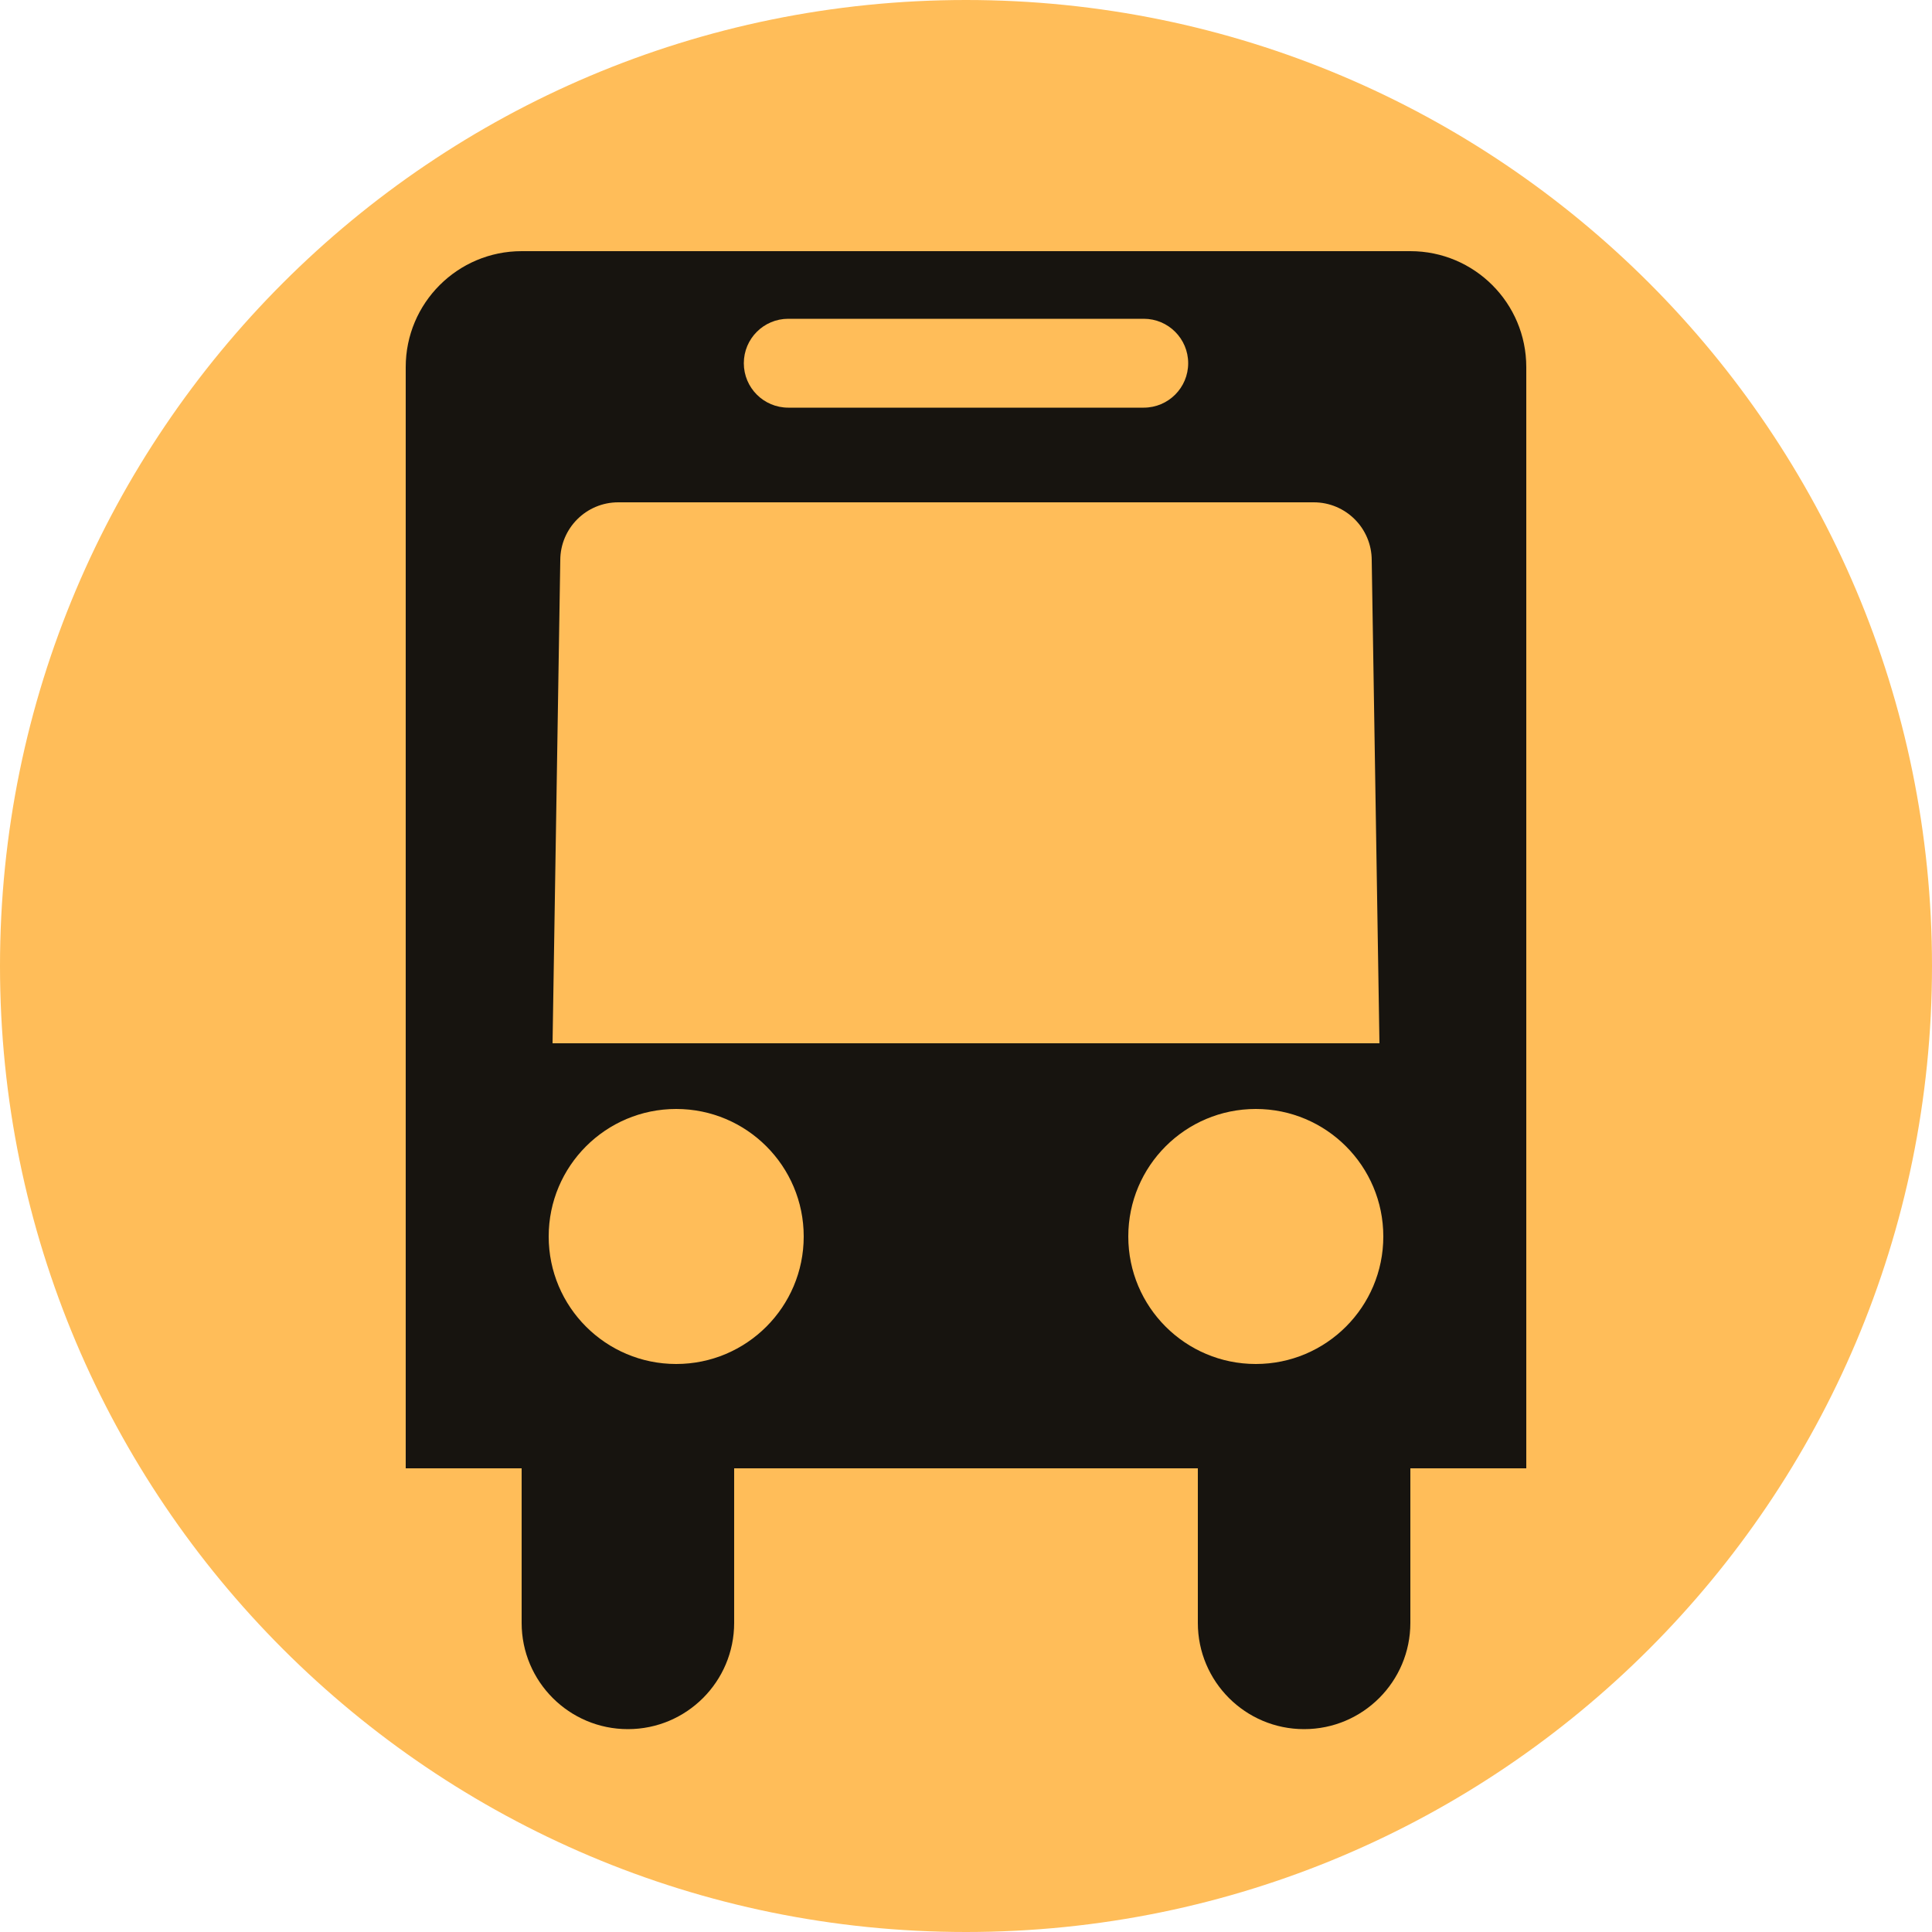
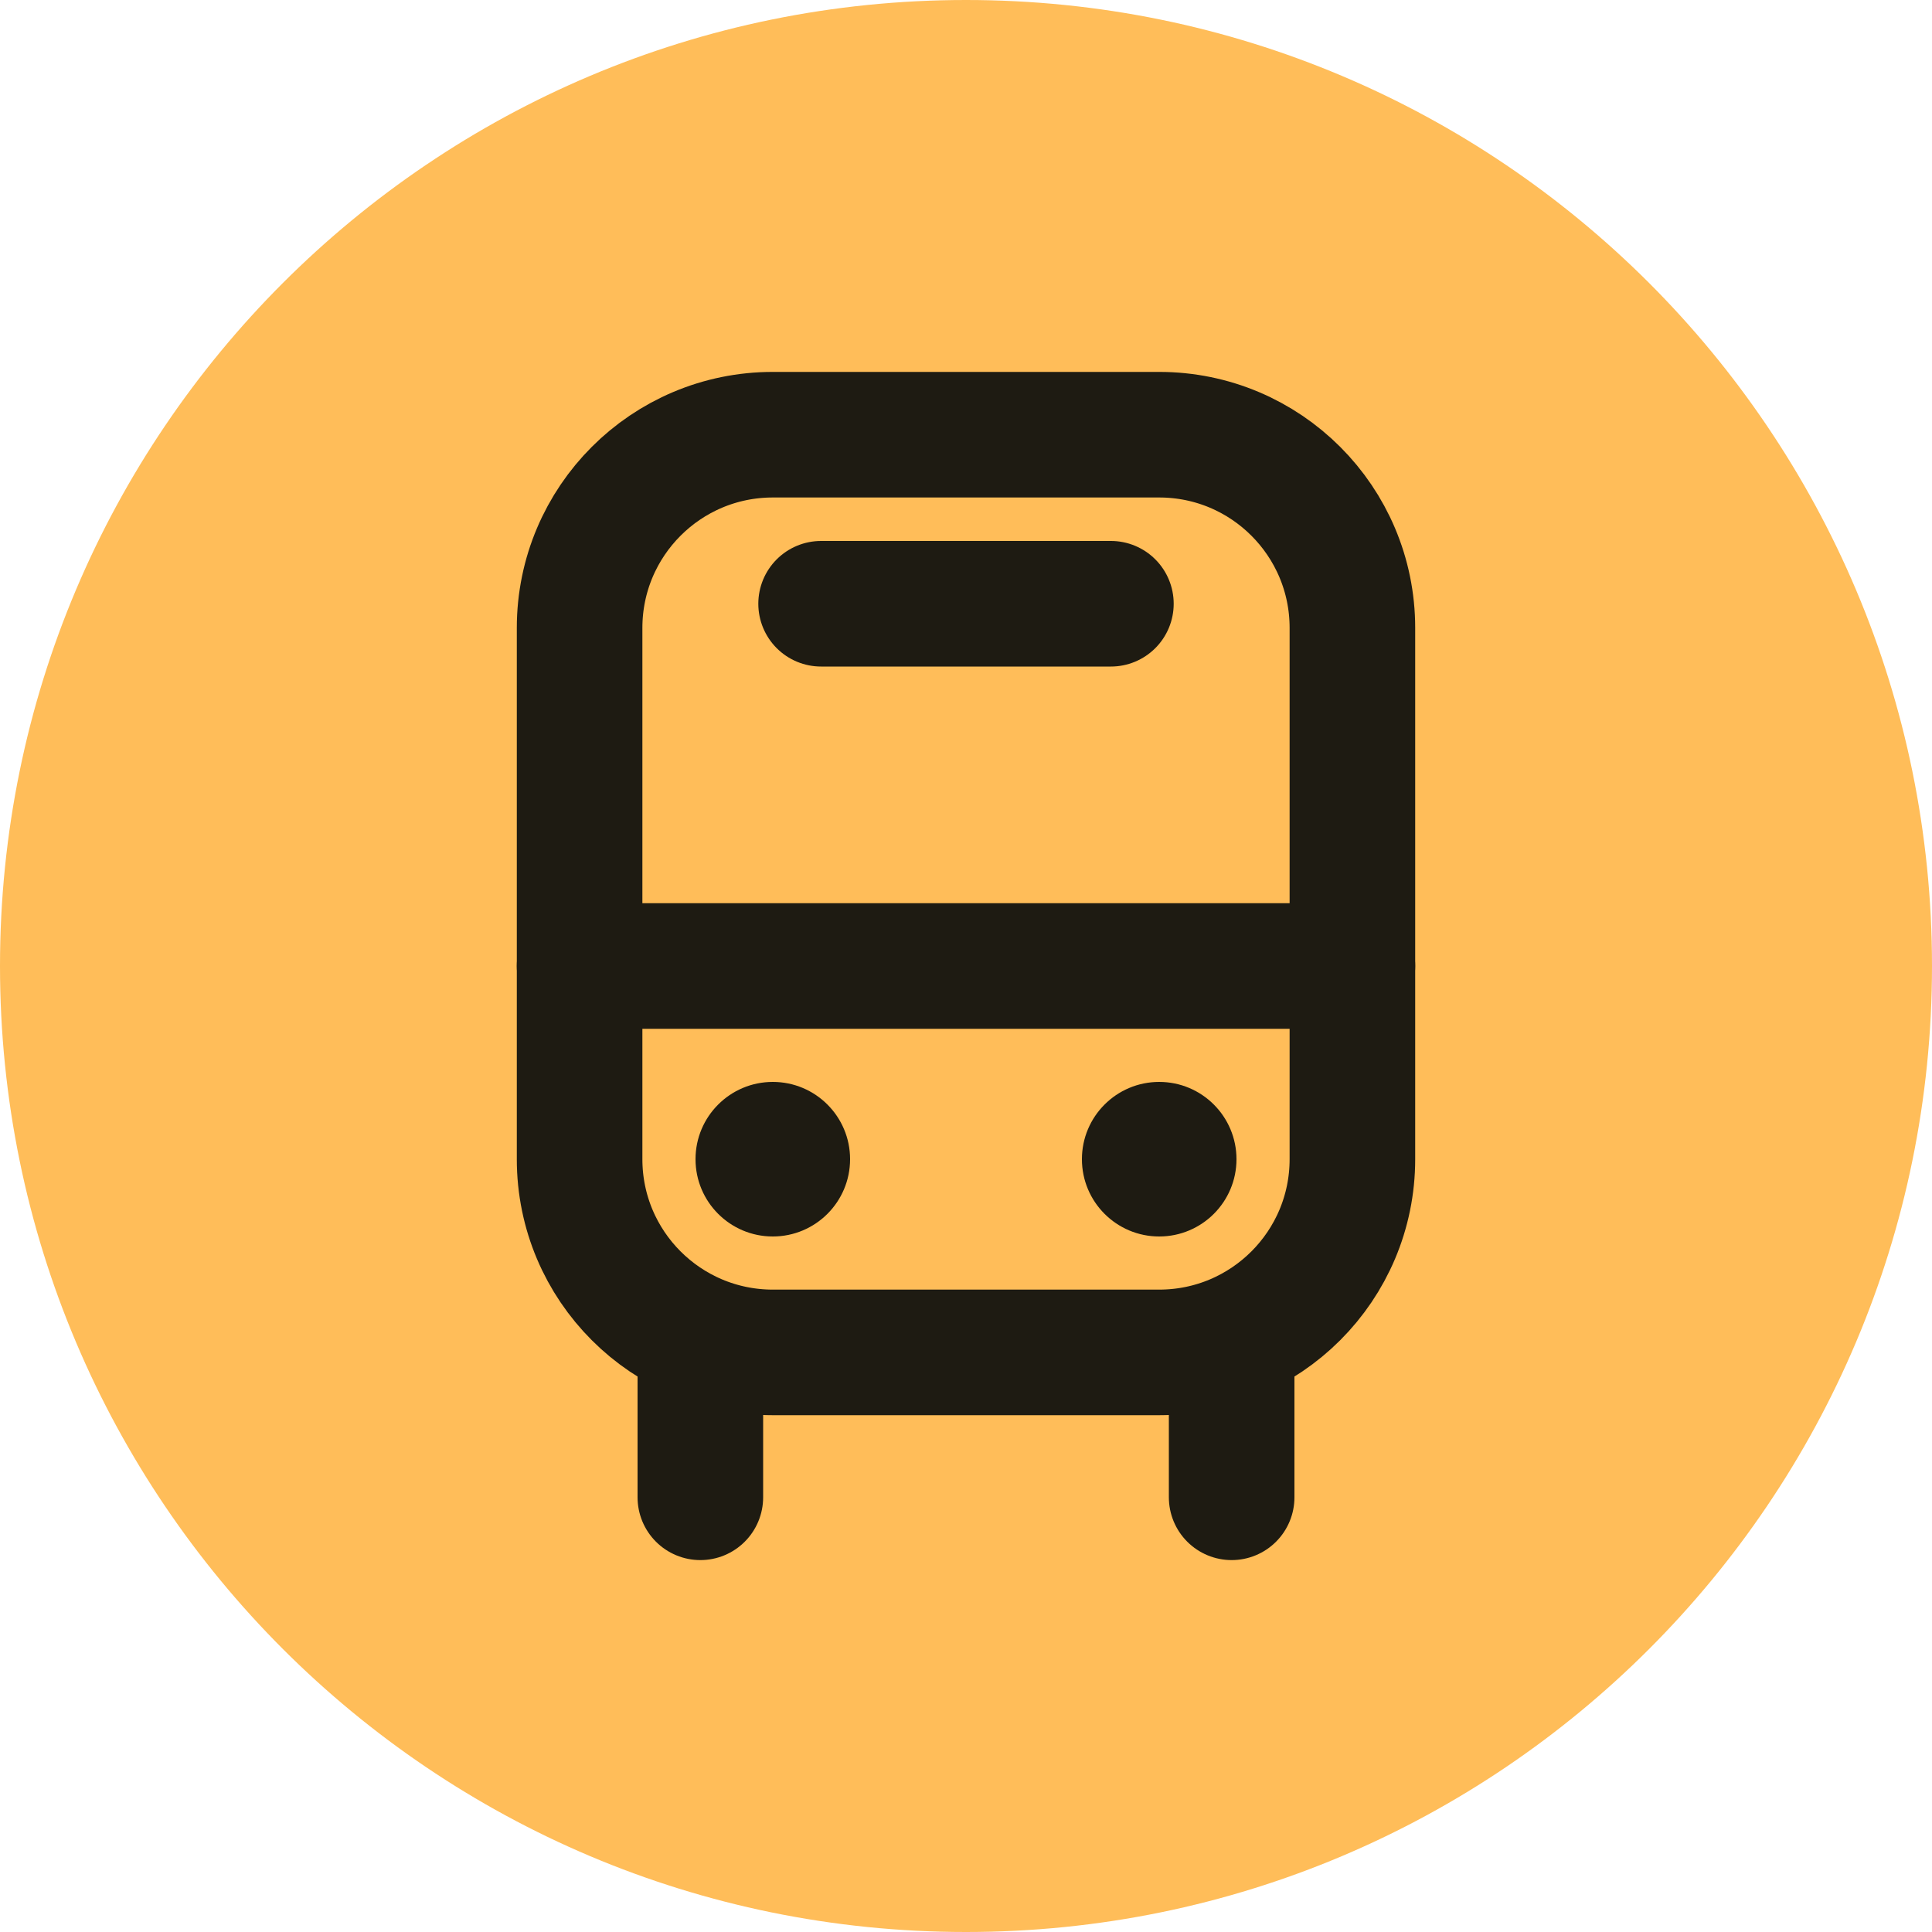
- <svg xmlns="http://www.w3.org/2000/svg" viewBox="0 0 100 100">
-   <circle cx="50" cy="50" r="50" fill="#FFBD59" />
-   <path d="M27 13h46a6 6 0 0 1 6 6v57H21V19a6 6 0 0 1 6-6Z" fill="#17140F" />
-   <rect x="38.5" y="16.5" width="23" height="4.6" rx="2.3" fill="#FFBD59" />
-   <path d="M32 26h36a3 3 0 0 1 3 3l.4 25H28.6L29 29a3 3 0 0 1 3-3Z" fill="#FFBD59" />
-   <circle cx="35" cy="64" r="6.6" fill="#FFBD59" />
-   <circle cx="65" cy="64" r="6.6" fill="#FFBD59" />
-   <path d="M27 75h11v9a5.5 5.5 0 0 1-11 0ZM62 75h11v9a5.5 5.5 0 0 1-11 0Z" fill="#17140F" />
+ <svg xmlns="http://www.w3.org/2000/svg" viewBox="0 0 40 40" width="40" height="40">
+   <circle cx="20" cy="20" r="20" fill="#FFBD59" />
+   <rect x="12" y="9" width="16" height="19" rx="4" fill="none" stroke="#1E1B12" stroke-width="2.6" />
+   <path d="M12 20h16M17 12.5h6" stroke="#1E1B12" stroke-width="2.6" stroke-linecap="round" />
+   <circle cx="16" cy="24" r="1.6" fill="#1E1B12" />
+   <circle cx="24" cy="24" r="1.6" fill="#1E1B12" />
+   <path d="M14.5 28v3M25.5 28v3" stroke="#1E1B12" stroke-width="2.6" stroke-linecap="round" />
</svg>
